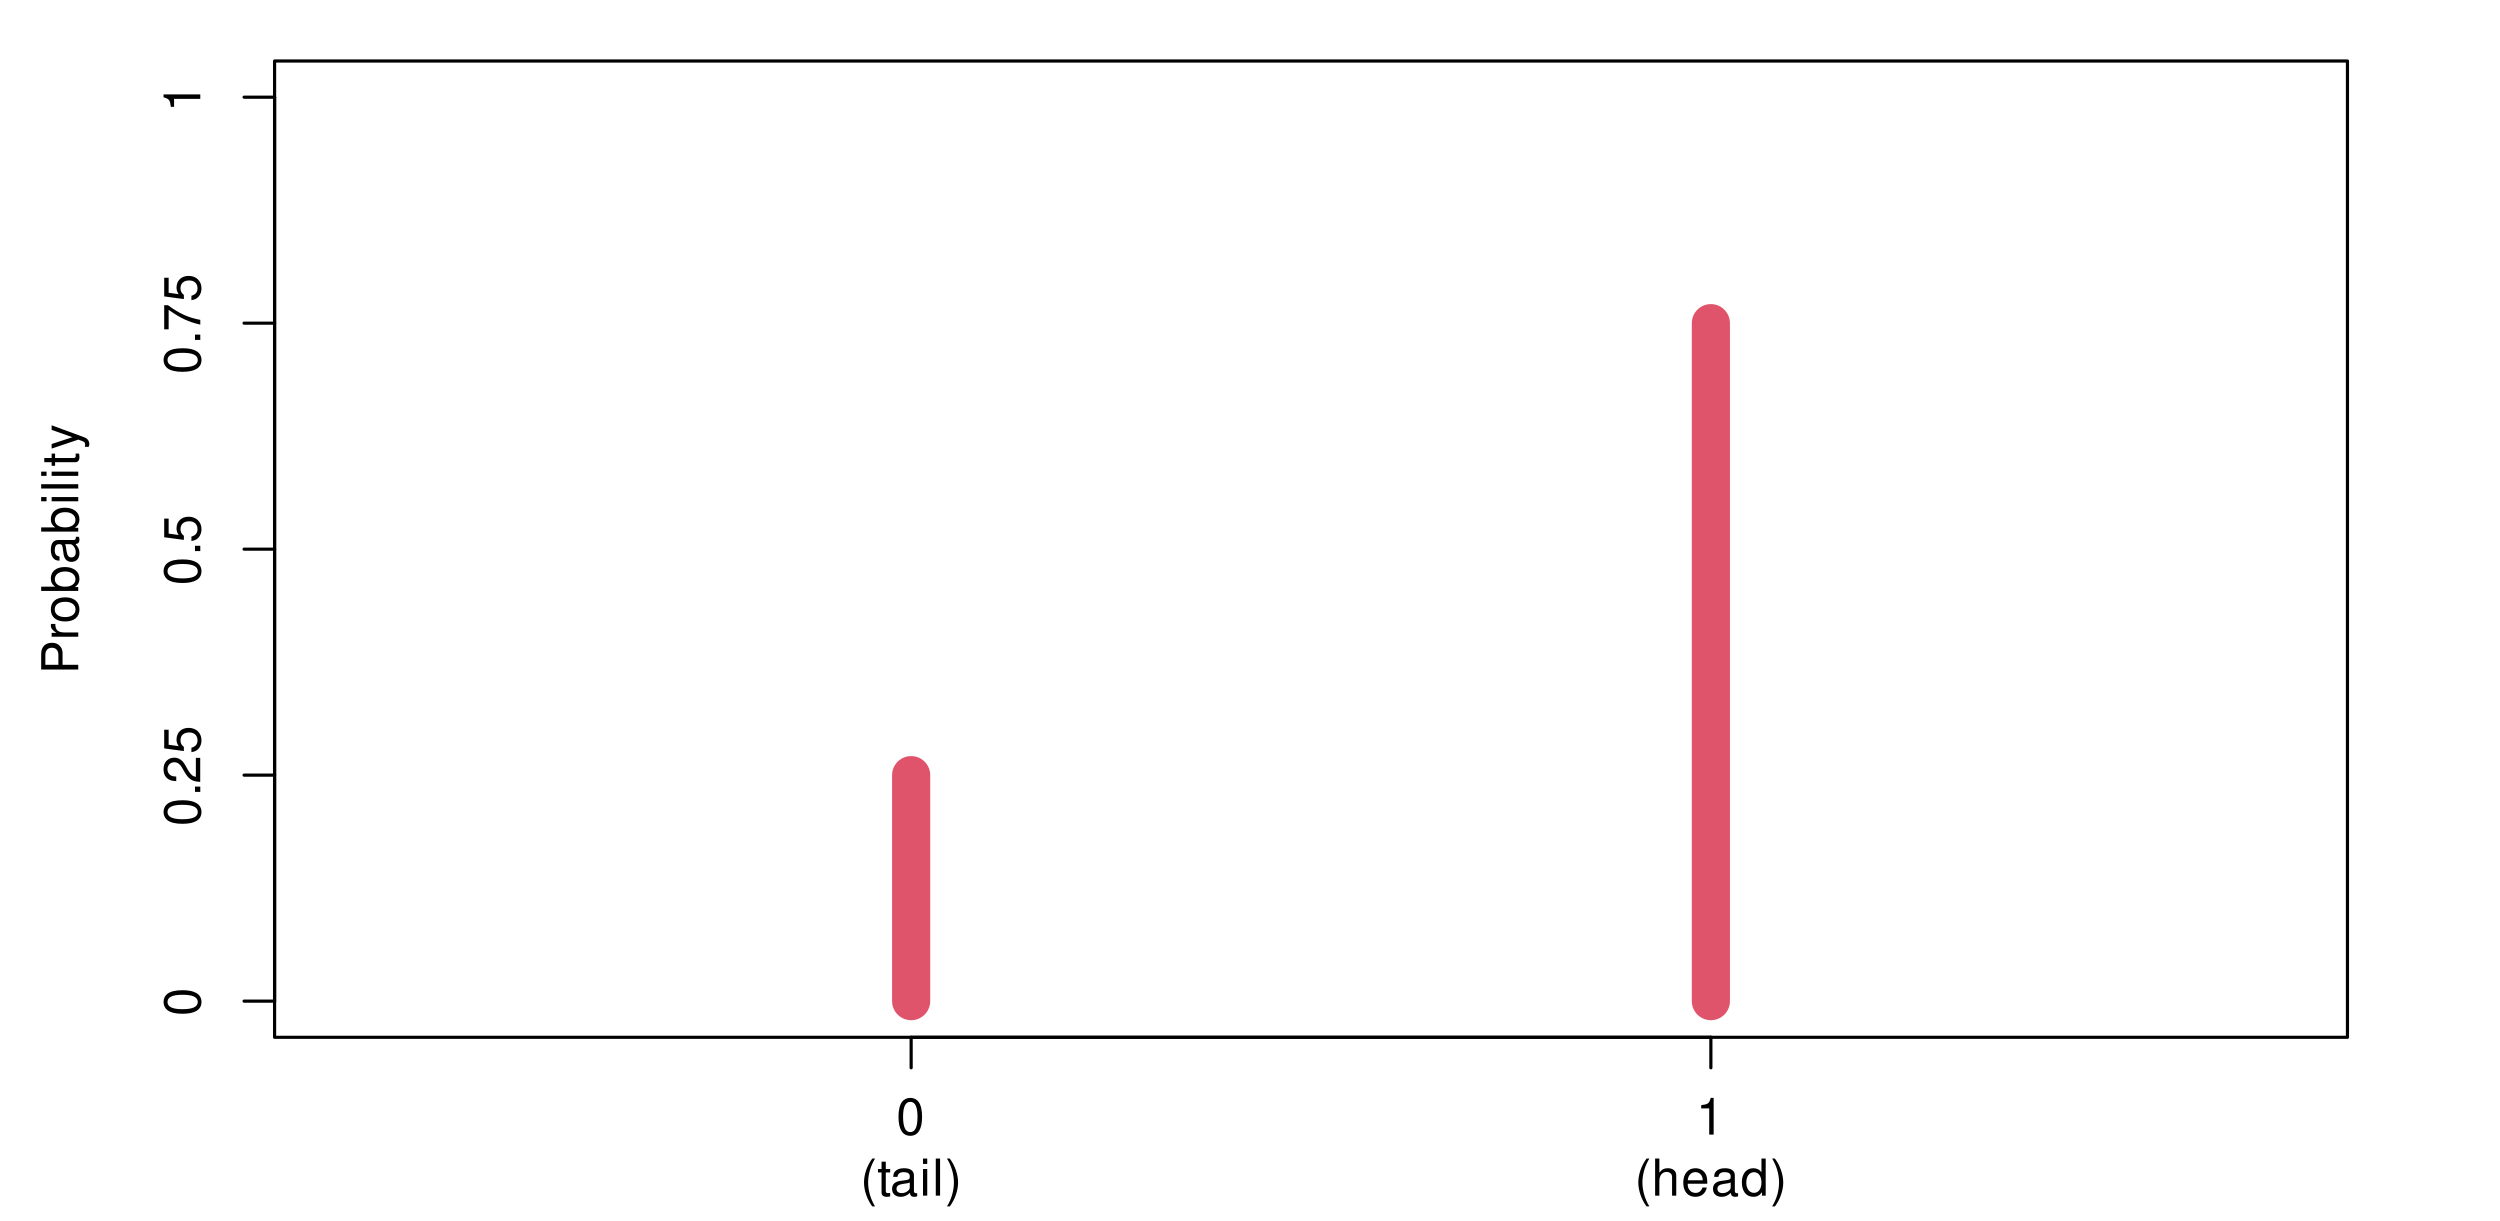
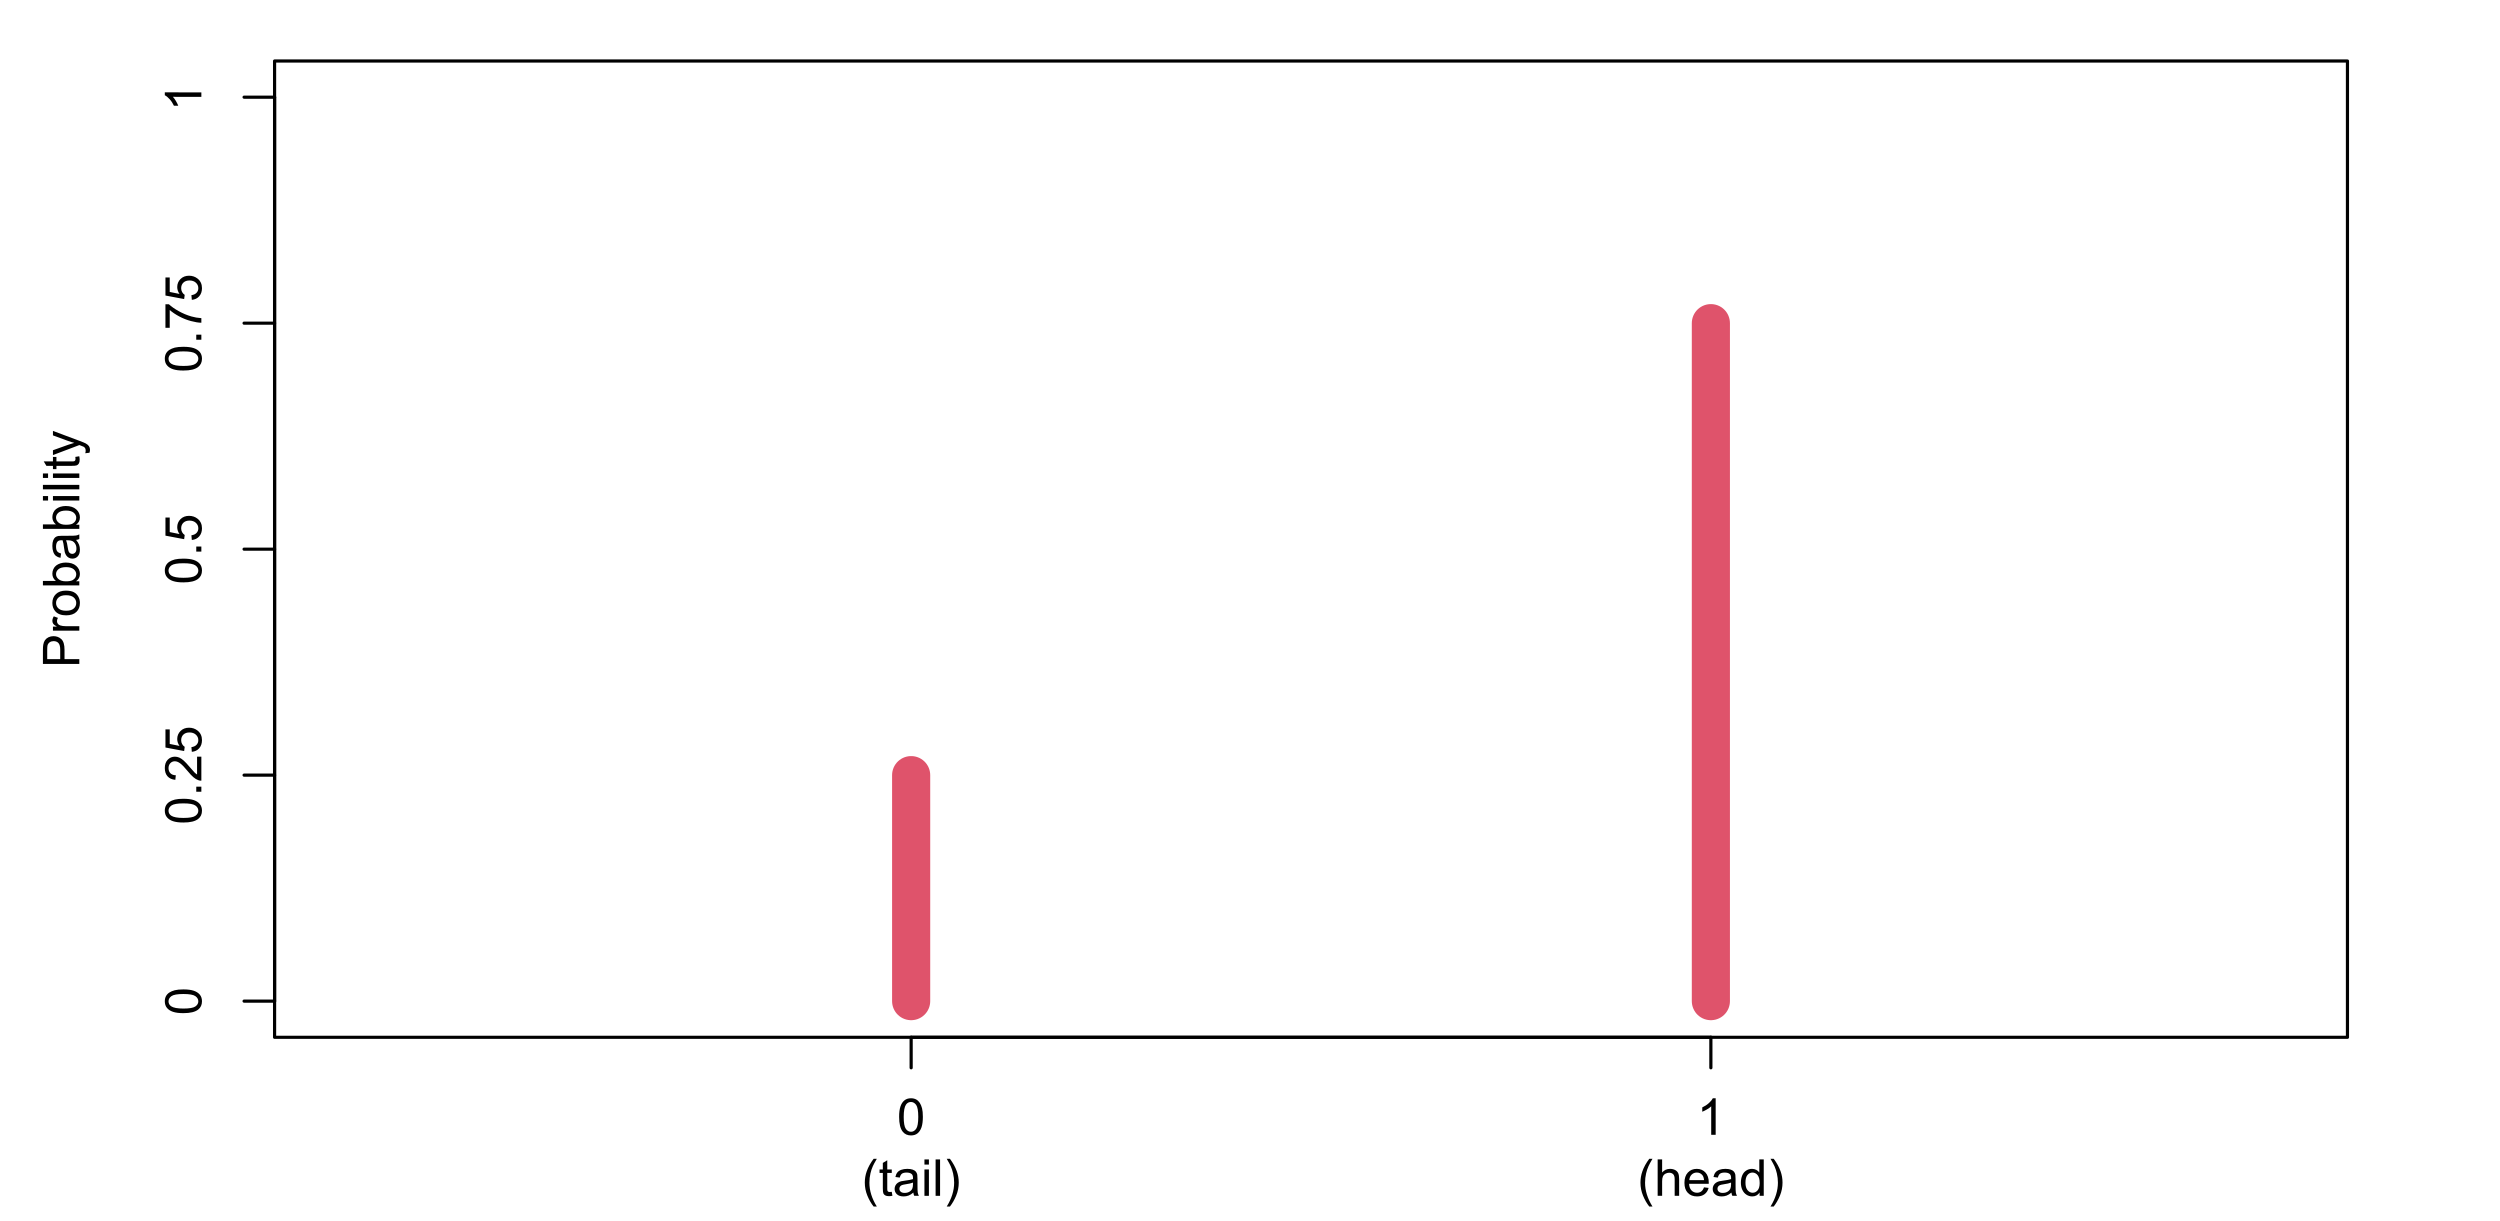
<svg xmlns="http://www.w3.org/2000/svg" xmlns:xlink="http://www.w3.org/1999/xlink" width="590pt" height="288pt" viewBox="0 0 590 288" version="1.1">
  <defs>
    <g>
      <symbol overflow="visible" id="glyph0-0">
-         <path style="stroke:none;" d="" />
+         <path style="stroke:none;" d="M 0 -1.5 L -7.5 -1.5 L -7.5 -7.5 L 0 -7.5 Z M -0.188 -1.688 L -0.188 -7.312 L -7.312 -7.312 L -7.312 -1.688 Z M -0.188 -1.688 " />
      </symbol>
      <symbol overflow="visible" id="glyph0-1">
-         <path style="stroke:none;" d="M -3.703 -2.203 L -3.703 -4.953 C -3.703 -5.641 -3.906 -6.188 -4.328 -6.641 C -4.812 -7.172 -5.375 -7.406 -6.188 -7.406 C -7.828 -7.406 -8.75 -6.438 -8.75 -4.703 L -8.75 -1.094 L 0 -1.094 L 0 -2.203 Z M -4.688 -2.203 L -7.766 -2.203 L -7.766 -4.531 C -7.766 -5.609 -7.188 -6.234 -6.234 -6.234 C -5.266 -6.234 -4.688 -5.609 -4.688 -4.531 Z M -4.688 -2.203 " />
+         <path style="stroke:none;" d="M 0 -0.926 L -8.59 -0.926 L -8.59 -4.168 C -8.59 -4.734 -8.562 -5.172 -8.508 -5.473 C -8.438 -5.895 -8.301 -6.246 -8.105 -6.531 C -7.906 -6.816 -7.633 -7.047 -7.277 -7.223 C -6.918 -7.395 -6.527 -7.48 -6.105 -7.484 C -5.371 -7.48 -4.75 -7.25 -4.25 -6.785 C -3.742 -6.316 -3.492 -5.477 -3.492 -4.266 L -3.492 -2.062 L 0 -2.062 Z M -4.508 -2.062 L -4.508 -4.281 C -4.504 -5.012 -4.641 -5.535 -4.918 -5.848 C -5.188 -6.156 -5.574 -6.309 -6.07 -6.312 C -6.43 -6.309 -6.734 -6.219 -6.992 -6.039 C -7.242 -5.855 -7.414 -5.617 -7.5 -5.32 C -7.551 -5.129 -7.574 -4.773 -7.578 -4.262 L -7.578 -2.062 Z M -4.508 -2.062 " />
      </symbol>
      <symbol overflow="visible" id="glyph0-2">
-         <path style="stroke:none;" d="M -6.281 -0.828 L 0 -0.828 L 0 -1.844 L -3.266 -1.844 C -4.781 -1.844 -5.453 -2.469 -5.406 -3.859 L -6.438 -3.859 C -6.453 -3.688 -6.469 -3.594 -6.469 -3.469 C -6.469 -2.812 -6.078 -2.328 -5.141 -1.75 L -6.281 -1.75 Z M -6.281 -0.828 " />
+         <path style="stroke:none;" d="M 0 -0.781 L -6.223 -0.781 L -6.223 -1.73 L -5.281 -1.73 C -5.719 -1.969 -6.012 -2.191 -6.152 -2.398 C -6.293 -2.602 -6.363 -2.828 -6.363 -3.078 C -6.363 -3.43 -6.25 -3.793 -6.023 -4.16 L -5.047 -3.797 C -5.195 -3.539 -5.273 -3.281 -5.273 -3.023 C -5.273 -2.793 -5.203 -2.586 -5.066 -2.402 C -4.926 -2.219 -4.734 -2.086 -4.488 -2.012 C -4.113 -1.891 -3.703 -1.832 -3.258 -1.836 L 0 -1.836 Z M 0 -0.781 " />
      </symbol>
      <symbol overflow="visible" id="glyph0-3">
-         <path style="stroke:none;" d="M -6.469 -3.266 C -6.469 -1.484 -5.203 -0.438 -3.094 -0.438 C -0.969 -0.438 0.281 -1.484 0.281 -3.281 C 0.281 -5.047 -0.984 -6.125 -3.047 -6.125 C -5.234 -6.125 -6.469 -5.094 -6.469 -3.266 Z M -5.547 -3.281 C -5.547 -4.406 -4.625 -5.078 -3.062 -5.078 C -1.578 -5.078 -0.641 -4.375 -0.641 -3.281 C -0.641 -2.156 -1.578 -1.469 -3.094 -1.469 C -4.625 -1.469 -5.547 -2.156 -5.547 -3.281 Z M -5.547 -3.281 " />
+         <path style="stroke:none;" d="M -3.109 -0.398 C -4.262 -0.398 -5.117 -0.719 -5.672 -1.359 C -6.133 -1.895 -6.363 -2.547 -6.363 -3.316 C -6.363 -4.172 -6.082 -4.871 -5.52 -5.414 C -4.957 -5.953 -4.184 -6.223 -3.199 -6.227 C -2.395 -6.223 -1.762 -6.102 -1.309 -5.867 C -0.848 -5.625 -0.492 -5.277 -0.238 -4.82 C 0.016 -4.359 0.141 -3.859 0.141 -3.316 C 0.141 -2.441 -0.137 -1.734 -0.695 -1.203 C -1.254 -0.664 -2.059 -0.398 -3.109 -0.398 Z M -3.109 -1.484 C -2.309 -1.48 -1.711 -1.656 -1.32 -2.004 C -0.922 -2.348 -0.727 -2.785 -0.727 -3.316 C -0.727 -3.84 -0.926 -4.273 -1.324 -4.621 C -1.723 -4.969 -2.328 -5.145 -3.145 -5.145 C -3.914 -5.145 -4.496 -4.969 -4.895 -4.617 C -5.289 -4.266 -5.488 -3.832 -5.492 -3.316 C -5.488 -2.789 -5.293 -2.352 -4.898 -2.004 C -4.5 -1.656 -3.902 -1.48 -3.109 -1.484 Z M -3.109 -1.484 " />
      </symbol>
      <symbol overflow="visible" id="glyph0-4">
-         <path style="stroke:none;" d="M -8.75 -0.641 L 0 -0.641 L 0 -1.547 L -0.797 -1.547 C -0.078 -2.031 0.281 -2.656 0.281 -3.547 C 0.281 -5.203 -1.078 -6.281 -3.172 -6.281 C -5.203 -6.281 -6.469 -5.25 -6.469 -3.594 C -6.469 -2.719 -6.141 -2.109 -5.438 -1.641 L -8.75 -1.641 Z M -5.531 -3.391 C -5.531 -4.516 -4.562 -5.234 -3.062 -5.234 C -1.625 -5.234 -0.656 -4.484 -0.656 -3.391 C -0.656 -2.328 -1.625 -1.641 -3.094 -1.641 C -4.578 -1.641 -5.531 -2.328 -5.531 -3.391 Z M -5.531 -3.391 " />
+         <path style="stroke:none;" d="M 0 -1.766 L 0 -0.785 L -8.59 -0.785 L -8.59 -1.84 L -5.523 -1.84 C -6.082 -2.285 -6.363 -2.852 -6.363 -3.547 C -6.363 -3.922 -6.285 -4.285 -6.129 -4.629 C -5.973 -4.973 -5.754 -5.254 -5.48 -5.473 C -5.199 -5.691 -4.863 -5.863 -4.469 -5.992 C -4.074 -6.113 -3.652 -6.176 -3.203 -6.18 C -2.137 -6.176 -1.312 -5.914 -0.73 -5.391 C -0.148 -4.863 0.141 -4.23 0.141 -3.492 C 0.141 -2.758 -0.164 -2.18 -0.777 -1.766 Z M -3.156 -1.754 C -2.41 -1.75 -1.871 -1.852 -1.539 -2.055 C -0.996 -2.387 -0.727 -2.836 -0.727 -3.406 C -0.727 -3.859 -0.926 -4.258 -1.324 -4.598 C -1.723 -4.93 -2.32 -5.098 -3.117 -5.102 C -3.93 -5.098 -4.527 -4.938 -4.914 -4.617 C -5.301 -4.297 -5.496 -3.906 -5.496 -3.453 C -5.496 -2.988 -5.293 -2.59 -4.895 -2.258 C -4.492 -1.918 -3.914 -1.75 -3.156 -1.754 Z M -3.156 -1.754 " />
      </symbol>
      <symbol overflow="visible" id="glyph0-5">
-         <path style="stroke:none;" d="M -0.594 -6.422 C -0.562 -6.312 -0.562 -6.266 -0.562 -6.203 C -0.562 -5.859 -0.75 -5.656 -1.062 -5.656 L -4.75 -5.656 C -5.875 -5.656 -6.469 -4.844 -6.469 -3.297 C -6.469 -2.375 -6.203 -1.641 -5.734 -1.219 C -5.406 -0.922 -5.047 -0.797 -4.422 -0.781 L -4.422 -1.781 C -5.203 -1.875 -5.547 -2.328 -5.547 -3.266 C -5.547 -4.172 -5.203 -4.672 -4.609 -4.672 L -4.344 -4.672 C -3.906 -4.656 -3.75 -4.438 -3.641 -3.625 C -3.469 -2.203 -3.422 -1.984 -3.266 -1.609 C -2.953 -0.875 -2.406 -0.5 -1.578 -0.5 C -0.438 -0.5 0.281 -1.297 0.281 -2.562 C 0.281 -3.359 0 -4 -0.641 -4.703 C 0 -4.781 0.281 -5.094 0.281 -5.734 C 0.281 -5.953 0.25 -6.078 0.172 -6.422 Z M -1.984 -4.672 C -1.641 -4.672 -1.438 -4.578 -1.156 -4.266 C -0.797 -3.859 -0.594 -3.375 -0.594 -2.781 C -0.594 -2 -0.969 -1.547 -1.609 -1.547 C -2.266 -1.547 -2.609 -1.984 -2.766 -3.062 C -2.906 -4.125 -2.953 -4.328 -3.109 -4.672 Z M -1.984 -4.672 " />
+         <path style="stroke:none;" d="M -0.766 -4.852 C -0.434 -4.461 -0.199 -4.082 -0.062 -3.723 C 0.074 -3.355 0.141 -2.969 0.141 -2.562 C 0.141 -1.875 -0.023 -1.352 -0.359 -0.984 C -0.688 -0.617 -1.117 -0.434 -1.641 -0.434 C -1.945 -0.434 -2.223 -0.5 -2.473 -0.641 C -2.723 -0.777 -2.926 -0.961 -3.082 -1.188 C -3.234 -1.41 -3.348 -1.664 -3.43 -1.945 C -3.477 -2.152 -3.531 -2.465 -3.586 -2.883 C -3.688 -3.734 -3.809 -4.359 -3.949 -4.766 C -4.09 -4.766 -4.18 -4.77 -4.227 -4.77 C -4.648 -4.77 -4.953 -4.668 -5.133 -4.469 C -5.371 -4.199 -5.488 -3.801 -5.492 -3.27 C -5.488 -2.773 -5.402 -2.406 -5.23 -2.172 C -5.055 -1.934 -4.746 -1.758 -4.305 -1.648 L -4.445 -0.617 C -4.887 -0.707 -5.242 -0.863 -5.516 -1.078 C -5.781 -1.293 -5.992 -1.602 -6.141 -2.012 C -6.289 -2.414 -6.363 -2.887 -6.363 -3.422 C -6.363 -3.953 -6.301 -4.383 -6.176 -4.715 C -6.051 -5.047 -5.891 -5.293 -5.703 -5.449 C -5.512 -5.605 -5.273 -5.715 -4.984 -5.777 C -4.805 -5.809 -4.48 -5.824 -4.016 -5.828 L -2.605 -5.828 C -1.625 -5.824 -1.004 -5.848 -0.746 -5.895 C -0.48 -5.941 -0.234 -6.031 0 -6.164 L 0 -5.062 C -0.219 -4.953 -0.473 -4.883 -0.766 -4.852 Z M -3.121 -4.766 C -2.961 -4.375 -2.828 -3.801 -2.727 -3.039 C -2.66 -2.605 -2.59 -2.301 -2.516 -2.121 C -2.434 -1.941 -2.32 -1.801 -2.172 -1.703 C -2.02 -1.605 -1.852 -1.559 -1.672 -1.559 C -1.387 -1.559 -1.152 -1.664 -0.965 -1.875 C -0.773 -2.086 -0.68 -2.398 -0.684 -2.812 C -0.68 -3.219 -0.77 -3.578 -0.949 -3.895 C -1.129 -4.211 -1.371 -4.445 -1.68 -4.594 C -1.918 -4.707 -2.27 -4.762 -2.734 -4.766 Z M -3.121 -4.766 " />
      </symbol>
      <symbol overflow="visible" id="glyph0-6">
-         <path style="stroke:none;" d="M -6.281 -1.797 L -6.281 -0.797 L 0 -0.797 L 0 -1.797 Z M -8.75 -1.797 L -8.75 -0.797 L -7.484 -0.797 L -7.484 -1.797 Z M -8.75 -1.797 " />
+         <path style="stroke:none;" d="M -7.375 -0.797 L -8.59 -0.797 L -8.59 -1.852 L -7.375 -1.852 Z M 0 -0.797 L -6.223 -0.797 L -6.223 -1.852 L 0 -1.852 Z M 0 -0.797 " />
      </symbol>
      <symbol overflow="visible" id="glyph0-7">
-         <path style="stroke:none;" d="M -8.75 -1.828 L -8.75 -0.812 L 0 -0.812 L 0 -1.828 Z M -8.75 -1.828 " />
+         <path style="stroke:none;" d="M 0 -0.766 L -8.59 -0.77 L -8.59 -1.824 L 0 -1.82 Z M 0 -0.766 " />
      </symbol>
      <symbol overflow="visible" id="glyph0-8">
-         <path style="stroke:none;" d="M -6.281 -3.047 L -6.281 -2.016 L -8.016 -2.016 L -8.016 -1.016 L -6.281 -1.016 L -6.281 -0.172 L -5.469 -0.172 L -5.469 -1.016 L -0.719 -1.016 C -0.078 -1.016 0.281 -1.453 0.281 -2.234 C 0.281 -2.5 0.25 -2.719 0.188 -3.047 L -0.641 -3.047 C -0.609 -2.906 -0.594 -2.766 -0.594 -2.562 C -0.594 -2.141 -0.719 -2.016 -1.156 -2.016 L -5.469 -2.016 L -5.469 -3.047 Z M -6.281 -3.047 " />
+         <path style="stroke:none;" d="M -0.941 -3.094 L -0.012 -3.246 C 0.051 -2.949 0.082 -2.684 0.082 -2.449 C 0.082 -2.066 0.023 -1.77 -0.098 -1.559 C -0.219 -1.348 -0.379 -1.199 -0.574 -1.113 C -0.77 -1.027 -1.184 -0.984 -1.82 -0.984 L -5.402 -0.984 L -5.402 -0.211 L -6.223 -0.211 L -6.223 -0.984 L -7.766 -0.984 L -8.398 -2.035 L -6.223 -2.035 L -6.223 -3.094 L -5.402 -3.094 L -5.402 -2.035 L -1.762 -2.031 C -1.461 -2.027 -1.27 -2.047 -1.184 -2.086 C -1.098 -2.125 -1.027 -2.184 -0.977 -2.27 C -0.926 -2.352 -0.902 -2.473 -0.902 -2.633 C -0.902 -2.742 -0.914 -2.898 -0.941 -3.094 Z M -0.941 -3.094 " />
      </symbol>
      <symbol overflow="visible" id="glyph0-9">
-         <path style="stroke:none;" d="M -6.281 -4.656 L -1.391 -2.922 L -6.281 -1.312 L -6.281 -0.234 L 0.031 -2.359 L 1.016 -1.984 C 1.469 -1.812 1.625 -1.594 1.625 -1.172 C 1.625 -1.016 1.609 -0.859 1.562 -0.641 L 2.453 -0.641 C 2.562 -0.859 2.609 -1.062 2.609 -1.312 C 2.609 -1.641 2.516 -1.984 2.312 -2.25 C 2.094 -2.562 1.828 -2.75 1.312 -2.938 L -6.281 -5.734 Z M -6.281 -4.656 " />
+         <path style="stroke:none;" d="M 2.398 -0.742 L 1.406 -0.625 C 1.469 -0.855 1.5 -1.059 1.5 -1.23 C 1.5 -1.465 1.461 -1.652 1.383 -1.793 C 1.305 -1.934 1.195 -2.047 1.055 -2.141 C 0.949 -2.203 0.688 -2.312 0.27 -2.461 C 0.211 -2.48 0.125 -2.512 0.012 -2.555 L -6.223 -0.195 L -6.223 -1.332 L -2.617 -2.625 C -2.16 -2.789 -1.68 -2.938 -1.176 -3.078 C -1.656 -3.195 -2.129 -3.34 -2.594 -3.508 L -6.223 -4.84 L -6.223 -5.895 L 0.105 -3.527 C 0.789 -3.273 1.258 -3.074 1.52 -2.938 C 1.863 -2.746 2.117 -2.531 2.281 -2.289 C 2.438 -2.043 2.52 -1.754 2.523 -1.422 C 2.52 -1.215 2.477 -0.988 2.398 -0.742 Z M 2.398 -0.742 " />
      </symbol>
      <symbol overflow="visible" id="glyph0-10">
-         <path style="stroke:none;" d="M -8.672 -3.297 C -8.672 -2.516 -8.312 -1.781 -7.734 -1.344 C -6.953 -0.797 -5.812 -0.516 -4.203 -0.516 C -1.266 -0.516 0.281 -1.469 0.281 -3.297 C 0.281 -5.094 -1.266 -6.078 -4.125 -6.078 C -5.812 -6.078 -6.938 -5.812 -7.734 -5.25 C -8.328 -4.812 -8.672 -4.109 -8.672 -3.297 Z M -7.734 -3.297 C -7.734 -4.438 -6.578 -5 -4.219 -5 C -1.75 -5 -0.594 -4.453 -0.594 -3.281 C -0.594 -2.156 -1.797 -1.594 -4.188 -1.594 C -6.578 -1.594 -7.734 -2.156 -7.734 -3.297 Z M -7.734 -3.297 " />
+         <path style="stroke:none;" d="M -4.234 -0.5 C -5.246 -0.496 -6.062 -0.602 -6.688 -0.812 C -7.305 -1.02 -7.785 -1.328 -8.121 -1.742 C -8.457 -2.152 -8.625 -2.672 -8.625 -3.301 C -8.625 -3.758 -8.531 -4.164 -8.348 -4.512 C -8.16 -4.859 -7.891 -5.145 -7.543 -5.371 C -7.191 -5.594 -6.766 -5.773 -6.266 -5.906 C -5.762 -6.035 -5.086 -6.098 -4.234 -6.102 C -3.223 -6.098 -2.41 -5.996 -1.793 -5.789 C -1.176 -5.578 -0.695 -5.266 -0.359 -4.859 C -0.02 -4.445 0.145 -3.926 0.148 -3.297 C 0.145 -2.465 -0.148 -1.816 -0.742 -1.348 C -1.457 -0.781 -2.621 -0.496 -4.234 -0.5 Z M -4.234 -1.582 C -2.824 -1.582 -1.887 -1.746 -1.418 -2.074 C -0.949 -2.402 -0.715 -2.809 -0.719 -3.297 C -0.715 -3.777 -0.949 -4.184 -1.422 -4.52 C -1.887 -4.848 -2.824 -5.016 -4.234 -5.016 C -5.648 -5.016 -6.59 -4.848 -7.055 -4.52 C -7.516 -4.188 -7.746 -3.777 -7.75 -3.289 C -7.746 -2.801 -7.543 -2.414 -7.137 -2.129 C -6.613 -1.762 -5.645 -1.582 -4.234 -1.582 Z M -4.234 -1.582 " />
      </symbol>
      <symbol overflow="visible" id="glyph0-11">
-         <path style="stroke:none;" d="M -1.25 -2.297 L -1.25 -1.047 L 0 -1.047 L 0 -2.297 Z M -1.25 -2.297 " />
+         <path style="stroke:none;" d="M 0 -1.09 L -1.203 -1.09 L -1.199 -2.289 L 0 -2.289 Z M 0 -1.09 " />
      </symbol>
      <symbol overflow="visible" id="glyph0-12">
-         <path style="stroke:none;" d="M -1.047 -6.078 L -1.047 -1.594 C -1.766 -1.703 -2.219 -2.094 -2.859 -3.125 L -3.531 -4.328 C -4.188 -5.516 -5.078 -6.125 -6.141 -6.125 C -6.859 -6.125 -7.531 -5.844 -8 -5.344 C -8.453 -4.844 -8.672 -4.219 -8.672 -3.406 C -8.672 -2.328 -8.297 -1.531 -7.547 -1.062 C -7.094 -0.75 -6.547 -0.625 -5.672 -0.594 L -5.672 -1.656 C -6.266 -1.688 -6.609 -1.766 -6.906 -1.906 C -7.422 -2.188 -7.75 -2.734 -7.75 -3.375 C -7.75 -4.328 -7.062 -5.047 -6.125 -5.047 C -5.422 -5.047 -4.828 -4.656 -4.391 -3.906 L -3.75 -2.797 C -2.719 -1.016 -1.906 -0.5 -0.016 -0.406 L -0.016 -6.078 Z M -1.047 -6.078 " />
+         <path style="stroke:none;" d="M -1.012 -6.039 L 0 -6.039 L 0 -0.363 C -0.254 -0.355 -0.496 -0.395 -0.734 -0.488 C -1.117 -0.629 -1.5 -0.859 -1.875 -1.18 C -2.25 -1.496 -2.684 -1.957 -3.176 -2.562 C -3.941 -3.492 -4.547 -4.125 -4.992 -4.453 C -5.438 -4.781 -5.859 -4.945 -6.266 -4.945 C -6.68 -4.945 -7.031 -4.793 -7.32 -4.496 C -7.602 -4.195 -7.746 -3.809 -7.75 -3.328 C -7.746 -2.82 -7.594 -2.414 -7.293 -2.109 C -6.984 -1.805 -6.562 -1.648 -6.031 -1.648 L -6.141 -0.562 C -6.945 -0.637 -7.559 -0.914 -7.988 -1.402 C -8.41 -1.883 -8.625 -2.535 -8.625 -3.352 C -8.625 -4.176 -8.395 -4.828 -7.938 -5.309 C -7.48 -5.789 -6.914 -6.027 -6.242 -6.031 C -5.895 -6.027 -5.559 -5.957 -5.227 -5.82 C -4.891 -5.676 -4.539 -5.441 -4.176 -5.117 C -3.805 -4.789 -3.301 -4.25 -2.664 -3.492 C -2.129 -2.859 -1.77 -2.453 -1.582 -2.273 C -1.395 -2.094 -1.203 -1.945 -1.012 -1.828 Z M -1.012 -6.039 " />
      </symbol>
      <symbol overflow="visible" id="glyph0-13">
-         <path style="stroke:none;" d="M -8.516 -5.719 L -8.516 -1.312 L -3.875 -0.688 L -3.875 -1.656 C -4.469 -2.141 -4.672 -2.562 -4.672 -3.234 C -4.672 -4.375 -3.891 -5.078 -2.625 -5.078 C -1.406 -5.078 -0.656 -4.375 -0.656 -3.219 C -0.656 -2.297 -1.125 -1.734 -2.094 -1.469 L -2.094 -0.422 C -1.391 -0.562 -1.062 -0.688 -0.75 -0.938 C -0.094 -1.422 0.281 -2.281 0.281 -3.234 C 0.281 -4.953 -0.969 -6.156 -2.766 -6.156 C -4.453 -6.156 -5.609 -5.047 -5.609 -3.406 C -5.609 -2.812 -5.453 -2.328 -5.094 -1.844 L -7.469 -2.172 L -7.469 -5.719 Z M -8.516 -5.719 " />
+         <path style="stroke:none;" d="M -2.25 -0.5 L -2.344 -1.605 C -1.805 -1.684 -1.398 -1.871 -1.125 -2.176 C -0.852 -2.473 -0.715 -2.836 -0.719 -3.258 C -0.715 -3.766 -0.906 -4.195 -1.293 -4.547 C -1.672 -4.898 -2.18 -5.074 -2.816 -5.074 C -3.414 -5.074 -3.891 -4.902 -4.242 -4.566 C -4.59 -4.227 -4.762 -3.785 -4.766 -3.242 C -4.762 -2.898 -4.684 -2.594 -4.531 -2.32 C -4.375 -2.047 -4.176 -1.832 -3.93 -1.676 L -4.062 -0.688 L -8.473 -1.52 L -8.473 -5.789 L -7.465 -5.789 L -7.465 -2.363 L -5.156 -1.898 C -5.516 -2.414 -5.695 -2.953 -5.695 -3.523 C -5.695 -4.27 -5.434 -4.902 -4.914 -5.422 C -4.395 -5.934 -3.727 -6.191 -2.91 -6.195 C -2.133 -6.191 -1.461 -5.965 -0.895 -5.516 C -0.199 -4.961 0.145 -4.211 0.148 -3.258 C 0.145 -2.477 -0.07 -1.836 -0.508 -1.344 C -0.941 -0.848 -1.523 -0.566 -2.25 -0.5 Z M -2.25 -0.5 " />
      </symbol>
      <symbol overflow="visible" id="glyph0-14">
-         <path style="stroke:none;" d="M -8.516 -6.234 L -8.516 -0.547 L -7.469 -0.547 L -7.469 -5.141 C -4.578 -3.125 -2.797 -2.297 0 -1.656 L 0 -2.781 C -2.719 -3.25 -5.062 -4.312 -7.625 -6.234 Z M -8.516 -6.234 " />
+         <path style="stroke:none;" d="M -7.465 -0.57 L -8.477 -0.57 L -8.477 -6.129 L -7.656 -6.129 C -7.074 -5.582 -6.301 -5.039 -5.336 -4.504 C -4.371 -3.965 -3.379 -3.551 -2.359 -3.258 C -1.637 -3.047 -0.852 -2.91 0 -2.852 L 0 -1.77 C -0.676 -1.781 -1.492 -1.914 -2.449 -2.168 C -3.402 -2.422 -4.324 -2.785 -5.215 -3.262 C -6.105 -3.734 -6.855 -4.238 -7.465 -4.777 Z M -7.465 -0.57 " />
      </symbol>
      <symbol overflow="visible" id="glyph0-15">
-         <path style="stroke:none;" d="M -6.188 -3.109 L 0 -3.109 L 0 -4.156 L -8.672 -4.156 L -8.672 -3.469 C -7.344 -3.094 -7.156 -2.859 -6.953 -1.219 L -6.188 -1.219 Z M -6.188 -3.109 " />
+         <path style="stroke:none;" d="M 0 -4.469 L 0 -3.414 L -6.719 -3.418 C -6.477 -3.16 -6.234 -2.828 -5.996 -2.418 C -5.75 -2.004 -5.57 -1.633 -5.449 -1.309 L -6.469 -1.309 C -6.742 -1.895 -7.078 -2.41 -7.477 -2.852 C -7.871 -3.293 -8.254 -3.605 -8.625 -3.793 L -8.625 -4.473 Z M 0 -4.469 " />
      </symbol>
      <symbol overflow="visible" id="glyph1-0">
-         <path style="stroke:none;" d="" />
+         <path style="stroke:none;" d="M 1.5 0 L 1.5 -7.5 L 7.5 -7.5 L 7.5 0 Z M 1.688 -0.188 L 7.312 -0.188 L 7.312 -7.312 L 1.688 -7.312 Z M 1.688 -0.188 " />
      </symbol>
      <symbol overflow="visible" id="glyph1-1">
-         <path style="stroke:none;" d="M 3.297 -8.672 C 2.516 -8.672 1.781 -8.312 1.344 -7.734 C 0.797 -6.953 0.516 -5.812 0.516 -4.203 C 0.516 -1.266 1.469 0.281 3.297 0.281 C 5.094 0.281 6.078 -1.266 6.078 -4.125 C 6.078 -5.812 5.812 -6.938 5.25 -7.734 C 4.812 -8.328 4.109 -8.672 3.297 -8.672 Z M 3.297 -7.734 C 4.438 -7.734 5 -6.578 5 -4.219 C 5 -1.75 4.453 -0.594 3.281 -0.594 C 2.156 -0.594 1.594 -1.797 1.594 -4.188 C 1.594 -6.578 2.156 -7.734 3.297 -7.734 Z M 3.297 -7.734 " />
+         <path style="stroke:none;" d="M 0.5 -4.234 C 0.496 -5.246 0.602 -6.062 0.812 -6.688 C 1.02 -7.305 1.328 -7.785 1.742 -8.121 C 2.148 -8.457 2.668 -8.625 3.297 -8.625 C 3.758 -8.625 4.164 -8.531 4.512 -8.348 C 4.855 -8.16 5.141 -7.891 5.371 -7.543 C 5.594 -7.191 5.773 -6.766 5.906 -6.266 C 6.035 -5.762 6.098 -5.086 6.102 -4.234 C 6.098 -3.227 5.996 -2.414 5.789 -1.797 C 5.578 -1.176 5.266 -0.695 4.859 -0.359 C 4.445 -0.02 3.926 0.145 3.297 0.148 C 2.465 0.145 1.816 -0.148 1.348 -0.742 C 0.781 -1.457 0.496 -2.621 0.5 -4.234 Z M 1.582 -4.234 C 1.582 -2.824 1.746 -1.887 2.074 -1.418 C 2.402 -0.949 2.809 -0.715 3.297 -0.719 C 3.777 -0.715 4.184 -0.949 4.52 -1.422 C 4.848 -1.887 5.016 -2.824 5.016 -4.234 C 5.016 -5.648 4.848 -6.59 4.52 -7.055 C 4.184 -7.516 3.773 -7.746 3.289 -7.75 C 2.801 -7.746 2.414 -7.543 2.125 -7.137 C 1.762 -6.613 1.582 -5.645 1.582 -4.234 Z M 1.582 -4.234 " />
      </symbol>
      <symbol overflow="visible" id="glyph1-2">
-         <path style="stroke:none;" d="M 2.828 -8.75 C 1.625 -7.172 0.875 -4.984 0.875 -3.109 C 0.875 -1.219 1.625 0.969 2.828 2.547 L 3.484 2.547 C 2.438 0.828 1.844 -1.188 1.844 -3.109 C 1.844 -5.016 2.438 -7.047 3.484 -8.75 Z M 2.828 -8.75 " />
+         <path style="stroke:none;" d="M 2.805 2.523 C 2.223 1.785 1.73 0.93 1.328 -0.055 C 0.926 -1.035 0.727 -2.055 0.727 -3.109 C 0.727 -4.039 0.875 -4.93 1.18 -5.781 C 1.523 -6.77 2.066 -7.754 2.805 -8.734 L 3.562 -8.734 C 3.086 -7.918 2.773 -7.34 2.625 -6.996 C 2.383 -6.457 2.195 -5.895 2.062 -5.309 C 1.895 -4.574 1.809 -3.84 1.812 -3.105 C 1.809 -1.227 2.395 0.648 3.562 2.523 Z M 2.805 2.523 " />
      </symbol>
      <symbol overflow="visible" id="glyph1-3">
-         <path style="stroke:none;" d="M 3.047 -6.281 L 2.016 -6.281 L 2.016 -8.016 L 1.016 -8.016 L 1.016 -6.281 L 0.172 -6.281 L 0.172 -5.469 L 1.016 -5.469 L 1.016 -0.719 C 1.016 -0.078 1.453 0.281 2.234 0.281 C 2.5 0.281 2.719 0.25 3.047 0.188 L 3.047 -0.641 C 2.906 -0.609 2.766 -0.594 2.562 -0.594 C 2.141 -0.594 2.016 -0.719 2.016 -1.156 L 2.016 -5.469 L 3.047 -5.469 Z M 3.047 -6.281 " />
+         <path style="stroke:none;" d="M 3.094 -0.945 L 3.246 -0.012 C 2.949 0.051 2.684 0.082 2.449 0.082 C 2.066 0.082 1.77 0.023 1.559 -0.098 C 1.348 -0.219 1.199 -0.379 1.113 -0.578 C 1.027 -0.773 0.984 -1.188 0.984 -1.82 L 0.984 -5.402 L 0.211 -5.402 L 0.211 -6.223 L 0.984 -6.223 L 0.984 -7.766 L 2.031 -8.398 L 2.031 -6.223 L 3.094 -6.223 L 3.094 -5.402 L 2.031 -5.402 L 2.031 -1.766 C 2.027 -1.461 2.047 -1.27 2.086 -1.184 C 2.125 -1.098 2.184 -1.027 2.27 -0.977 C 2.352 -0.926 2.473 -0.902 2.633 -0.902 C 2.742 -0.902 2.898 -0.914 3.094 -0.945 Z M 3.094 -0.945 " />
      </symbol>
      <symbol overflow="visible" id="glyph1-4">
-         <path style="stroke:none;" d="M 6.422 -0.594 C 6.312 -0.562 6.266 -0.562 6.203 -0.562 C 5.859 -0.562 5.656 -0.75 5.656 -1.062 L 5.656 -4.75 C 5.656 -5.875 4.844 -6.469 3.297 -6.469 C 2.375 -6.469 1.641 -6.203 1.219 -5.734 C 0.922 -5.406 0.797 -5.047 0.781 -4.422 L 1.781 -4.422 C 1.875 -5.203 2.328 -5.547 3.266 -5.547 C 4.172 -5.547 4.672 -5.203 4.672 -4.609 L 4.672 -4.344 C 4.656 -3.906 4.438 -3.75 3.625 -3.641 C 2.203 -3.469 1.984 -3.422 1.609 -3.266 C 0.875 -2.953 0.5 -2.406 0.5 -1.578 C 0.5 -0.438 1.297 0.281 2.562 0.281 C 3.359 0.281 4 0 4.703 -0.641 C 4.781 0 5.094 0.281 5.734 0.281 C 5.953 0.281 6.078 0.25 6.422 0.172 Z M 4.672 -1.984 C 4.672 -1.641 4.578 -1.438 4.266 -1.156 C 3.859 -0.797 3.375 -0.594 2.781 -0.594 C 2 -0.594 1.547 -0.969 1.547 -1.609 C 1.547 -2.266 1.984 -2.609 3.062 -2.766 C 4.125 -2.906 4.328 -2.953 4.672 -3.109 Z M 4.672 -1.984 " />
+         <path style="stroke:none;" d="M 4.852 -0.766 C 4.461 -0.434 4.082 -0.199 3.723 -0.062 C 3.355 0.074 2.969 0.141 2.562 0.141 C 1.875 0.141 1.352 -0.023 0.984 -0.359 C 0.617 -0.688 0.434 -1.117 0.434 -1.641 C 0.434 -1.945 0.5 -2.223 0.641 -2.473 C 0.777 -2.723 0.961 -2.926 1.188 -3.082 C 1.41 -3.234 1.664 -3.348 1.945 -3.43 C 2.152 -3.477 2.465 -3.531 2.883 -3.586 C 3.734 -3.688 4.359 -3.809 4.766 -3.949 C 4.766 -4.09 4.77 -4.18 4.77 -4.227 C 4.77 -4.648 4.668 -4.953 4.469 -5.133 C 4.199 -5.371 3.801 -5.488 3.27 -5.492 C 2.77 -5.488 2.402 -5.402 2.168 -5.23 C 1.934 -5.055 1.758 -4.746 1.648 -4.305 L 0.617 -4.445 C 0.707 -4.887 0.863 -5.242 1.078 -5.516 C 1.289 -5.781 1.598 -5.992 2.008 -6.141 C 2.41 -6.289 2.883 -6.363 3.422 -6.363 C 3.953 -6.363 4.383 -6.301 4.715 -6.176 C 5.047 -6.051 5.293 -5.891 5.449 -5.703 C 5.605 -5.512 5.715 -5.273 5.777 -4.984 C 5.809 -4.805 5.824 -4.48 5.828 -4.016 L 5.828 -2.609 C 5.824 -1.625 5.848 -1.004 5.895 -0.746 C 5.941 -0.484 6.031 -0.238 6.164 0 L 5.062 0 C 4.953 -0.219 4.883 -0.473 4.852 -0.766 Z M 4.766 -3.125 C 4.375 -2.965 3.801 -2.832 3.039 -2.727 C 2.605 -2.66 2.301 -2.59 2.121 -2.516 C 1.941 -2.434 1.801 -2.32 1.703 -2.172 C 1.605 -2.02 1.559 -1.852 1.559 -1.672 C 1.559 -1.387 1.664 -1.152 1.875 -0.969 C 2.086 -0.777 2.398 -0.684 2.812 -0.688 C 3.219 -0.684 3.578 -0.773 3.895 -0.953 C 4.211 -1.129 4.445 -1.371 4.594 -1.68 C 4.707 -1.918 4.762 -2.27 4.766 -2.734 Z M 4.766 -3.125 " />
      </symbol>
      <symbol overflow="visible" id="glyph1-5">
-         <path style="stroke:none;" d="M 1.797 -6.281 L 0.797 -6.281 L 0.797 0 L 1.797 0 Z M 1.797 -8.75 L 0.797 -8.75 L 0.797 -7.484 L 1.797 -7.484 Z M 1.797 -8.75 " />
+         <path style="stroke:none;" d="M 0.797 -7.375 L 0.797 -8.59 L 1.852 -8.59 L 1.852 -7.375 Z M 0.797 0 L 0.797 -6.223 L 1.852 -6.223 L 1.852 0 Z M 0.797 0 " />
      </symbol>
      <symbol overflow="visible" id="glyph1-6">
-         <path style="stroke:none;" d="M 1.828 -8.75 L 0.812 -8.75 L 0.812 0 L 1.828 0 Z M 1.828 -8.75 " />
+         <path style="stroke:none;" d="M 0.766 0 L 0.766 -8.59 L 1.82 -8.59 L 1.82 0 Z M 0.766 0 " />
      </symbol>
      <symbol overflow="visible" id="glyph1-7">
-         <path style="stroke:none;" d="M 1.109 2.547 C 2.312 0.969 3.078 -1.219 3.078 -3.094 C 3.078 -4.984 2.312 -7.172 1.109 -8.75 L 0.453 -8.75 C 1.516 -7.031 2.094 -5.016 2.094 -3.094 C 2.094 -1.188 1.516 0.844 0.453 2.547 Z M 1.109 2.547 " />
+         <path style="stroke:none;" d="M 1.484 2.523 L 0.727 2.523 C 1.891 0.648 2.473 -1.227 2.477 -3.105 C 2.473 -3.84 2.391 -4.566 2.227 -5.289 C 2.094 -5.875 1.906 -6.438 1.672 -6.977 C 1.516 -7.328 1.203 -7.914 0.727 -8.734 L 1.484 -8.734 C 2.215 -7.754 2.758 -6.77 3.109 -5.781 C 3.41 -4.93 3.562 -4.039 3.562 -3.109 C 3.562 -2.055 3.359 -1.035 2.957 -0.055 C 2.551 0.93 2.059 1.785 1.484 2.523 Z M 1.484 2.523 " />
      </symbol>
      <symbol overflow="visible" id="glyph1-8">
-         <path style="stroke:none;" d="M 3.109 -6.188 L 3.109 0 L 4.156 0 L 4.156 -8.672 L 3.469 -8.672 C 3.094 -7.344 2.859 -7.156 1.219 -6.953 L 1.219 -6.188 Z M 3.109 -6.188 " />
+         <path style="stroke:none;" d="M 4.469 0 L 3.414 0 L 3.414 -6.719 C 3.16 -6.477 2.828 -6.234 2.414 -5.996 C 2 -5.75 1.629 -5.57 1.305 -5.449 L 1.305 -6.469 C 1.895 -6.742 2.41 -7.078 2.852 -7.477 C 3.293 -7.871 3.605 -8.254 3.789 -8.625 L 4.469 -8.625 Z M 4.469 0 " />
      </symbol>
      <symbol overflow="visible" id="glyph1-9">
-         <path style="stroke:none;" d="M 0.844 -8.75 L 0.844 0 L 1.844 0 L 1.844 -3.469 C 1.844 -4.75 2.516 -5.594 3.547 -5.594 C 3.875 -5.594 4.188 -5.5 4.422 -5.312 C 4.719 -5.094 4.844 -4.797 4.844 -4.359 L 4.844 0 L 5.828 0 L 5.828 -4.75 C 5.828 -5.812 5.078 -6.469 3.859 -6.469 C 2.969 -6.469 2.422 -6.188 1.844 -5.422 L 1.844 -8.75 Z M 0.844 -8.75 " />
+         <path style="stroke:none;" d="M 0.789 0 L 0.789 -8.59 L 1.844 -8.59 L 1.844 -5.508 C 2.336 -6.078 2.957 -6.363 3.711 -6.363 C 4.164 -6.363 4.566 -6.27 4.91 -6.09 C 5.25 -5.906 5.492 -5.656 5.641 -5.34 C 5.785 -5.016 5.859 -4.551 5.859 -3.945 L 5.859 0 L 4.805 0 L 4.805 -3.945 C 4.805 -4.469 4.688 -4.852 4.461 -5.094 C 4.227 -5.328 3.906 -5.449 3.492 -5.453 C 3.18 -5.449 2.883 -5.367 2.609 -5.211 C 2.328 -5.047 2.133 -4.828 2.02 -4.551 C 1.898 -4.273 1.84 -3.891 1.844 -3.406 L 1.844 0 Z M 0.789 0 " />
      </symbol>
      <symbol overflow="visible" id="glyph1-10">
-         <path style="stroke:none;" d="M 6.156 -2.812 C 6.156 -3.766 6.078 -4.344 5.906 -4.812 C 5.5 -5.844 4.531 -6.469 3.359 -6.469 C 1.609 -6.469 0.484 -5.141 0.484 -3.062 C 0.484 -0.984 1.562 0.281 3.344 0.281 C 4.781 0.281 5.766 -0.547 6.031 -1.906 L 5.016 -1.906 C 4.734 -1.078 4.172 -0.641 3.375 -0.641 C 2.734 -0.641 2.203 -0.938 1.859 -1.469 C 1.625 -1.828 1.531 -2.188 1.531 -2.812 Z M 1.547 -3.625 C 1.625 -4.781 2.344 -5.547 3.344 -5.547 C 4.375 -5.547 5.078 -4.75 5.078 -3.625 Z M 1.547 -3.625 " />
+         <path style="stroke:none;" d="M 5.051 -2.004 L 6.141 -1.867 C 5.969 -1.23 5.648 -0.738 5.184 -0.387 C 4.719 -0.035 4.125 0.141 3.406 0.141 C 2.492 0.141 1.77 -0.137 1.238 -0.699 C 0.699 -1.254 0.434 -2.043 0.438 -3.059 C 0.434 -4.105 0.703 -4.918 1.246 -5.496 C 1.781 -6.074 2.48 -6.363 3.344 -6.363 C 4.176 -6.363 4.855 -6.078 5.383 -5.512 C 5.91 -4.945 6.176 -4.148 6.176 -3.125 C 6.176 -3.059 6.172 -2.965 6.172 -2.844 L 1.531 -2.844 C 1.562 -2.156 1.758 -1.633 2.109 -1.27 C 2.457 -0.906 2.891 -0.727 3.41 -0.727 C 3.797 -0.727 4.125 -0.828 4.402 -1.031 C 4.672 -1.234 4.891 -1.559 5.051 -2.004 Z M 1.586 -3.711 L 5.062 -3.711 C 5.016 -4.227 4.883 -4.621 4.664 -4.887 C 4.328 -5.293 3.891 -5.496 3.359 -5.496 C 2.871 -5.496 2.465 -5.332 2.137 -5.008 C 1.805 -4.684 1.621 -4.25 1.586 -3.711 Z M 1.586 -3.711 " />
      </symbol>
      <symbol overflow="visible" id="glyph1-11">
-         <path style="stroke:none;" d="M 5.938 -8.75 L 4.938 -8.75 L 4.938 -5.5 C 4.531 -6.125 3.859 -6.469 3.016 -6.469 C 1.375 -6.469 0.312 -5.156 0.312 -3.156 C 0.312 -1.031 1.344 0.281 3.047 0.281 C 3.906 0.281 4.516 -0.047 5.047 -0.828 L 5.047 0 L 5.938 0 Z M 3.188 -5.531 C 4.266 -5.531 4.938 -4.578 4.938 -3.078 C 4.938 -1.625 4.25 -0.656 3.188 -0.656 C 2.094 -0.656 1.359 -1.625 1.359 -3.094 C 1.359 -4.562 2.094 -5.531 3.188 -5.531 Z M 3.188 -5.531 " />
+         <path style="stroke:none;" d="M 4.828 0 L 4.828 -0.785 C 4.43 -0.168 3.848 0.141 3.086 0.141 C 2.59 0.141 2.133 0.004 1.719 -0.27 C 1.297 -0.543 0.977 -0.922 0.75 -1.414 C 0.523 -1.898 0.41 -2.465 0.41 -3.105 C 0.41 -3.727 0.512 -4.289 0.719 -4.797 C 0.926 -5.301 1.238 -5.688 1.652 -5.957 C 2.066 -6.227 2.527 -6.363 3.039 -6.363 C 3.41 -6.363 3.746 -6.281 4.043 -6.125 C 4.336 -5.965 4.574 -5.762 4.758 -5.508 L 4.758 -8.59 L 5.805 -8.59 L 5.805 0 Z M 1.492 -3.105 C 1.488 -2.309 1.656 -1.711 1.996 -1.316 C 2.328 -0.922 2.727 -0.727 3.188 -0.727 C 3.648 -0.727 4.039 -0.914 4.359 -1.293 C 4.68 -1.668 4.84 -2.242 4.844 -3.016 C 4.84 -3.867 4.676 -4.492 4.352 -4.895 C 4.02 -5.289 3.617 -5.488 3.141 -5.492 C 2.672 -5.488 2.277 -5.297 1.965 -4.918 C 1.645 -4.531 1.488 -3.93 1.492 -3.105 Z M 1.492 -3.105 " />
      </symbol>
    </g>
  </defs>
-   <g id="surface31">
+   <g id="surface29">
    <path style="fill:none;stroke-width:0.75;stroke-linecap:round;stroke-linejoin:round;stroke:rgb(0%,0%,0%);stroke-opacity:1;stroke-miterlimit:10;" d="M 64.801 244.801 L 554 244.801 L 554 14.398 L 64.801 14.398 Z M 64.801 244.801 " />
    <g style="fill:rgb(0%,0%,0%);fill-opacity:1;">
-       <use xlink:href="#glyph0-1" x="18.467" y="159.102" />
-       <use xlink:href="#glyph0-2" x="18.467" y="151.102" />
-       <use xlink:href="#glyph0-3" x="18.467" y="147.102" />
-       <use xlink:href="#glyph0-4" x="18.467" y="140.102" />
-       <use xlink:href="#glyph0-5" x="18.467" y="133.102" />
-       <use xlink:href="#glyph0-4" x="18.467" y="126.102" />
-       <use xlink:href="#glyph0-6" x="18.467" y="119.102" />
-       <use xlink:href="#glyph0-7" x="18.467" y="116.102" />
-       <use xlink:href="#glyph0-6" x="18.467" y="113.102" />
-       <use xlink:href="#glyph0-8" x="18.467" y="110.102" />
-       <use xlink:href="#glyph0-9" x="18.467" y="106.102" />
+       <use xlink:href="#glyph0-1" x="18.719" y="157.617" />
+       <use xlink:href="#glyph0-2" x="18.719" y="149.613" />
+       <use xlink:href="#glyph0-3" x="18.719" y="145.617" />
+       <use xlink:href="#glyph0-4" x="18.719" y="138.943" />
+       <use xlink:href="#glyph0-5" x="18.719" y="132.27" />
+       <use xlink:href="#glyph0-4" x="18.719" y="125.596" />
+       <use xlink:href="#glyph0-6" x="18.719" y="118.922" />
+       <use xlink:href="#glyph0-7" x="18.719" y="116.256" />
+       <use xlink:href="#glyph0-6" x="18.719" y="113.59" />
+       <use xlink:href="#glyph0-8" x="18.719" y="110.924" />
+       <use xlink:href="#glyph0-9" x="18.719" y="107.59" />
    </g>
    <path style="fill:none;stroke-width:9;stroke-linecap:round;stroke-linejoin:round;stroke:rgb(87.451%,32.549%,41.961%);stroke-opacity:1;stroke-miterlimit:10;" d="M 215.031 236.266 L 215.031 182.934 " />
    <path style="fill:none;stroke-width:9;stroke-linecap:round;stroke-linejoin:round;stroke:rgb(87.451%,32.549%,41.961%);stroke-opacity:1;stroke-miterlimit:10;" d="M 403.766 236.266 L 403.766 76.266 " />
    <path style="fill:none;stroke-width:0.75;stroke-linecap:round;stroke-linejoin:round;stroke:rgb(0%,0%,0%);stroke-opacity:1;stroke-miterlimit:10;" d="M 64.801 236.266 L 64.801 22.934 " />
    <path style="fill:none;stroke-width:0.75;stroke-linecap:round;stroke-linejoin:round;stroke:rgb(0%,0%,0%);stroke-opacity:1;stroke-miterlimit:10;" d="M 64.801 236.266 L 57.602 236.266 " />
    <path style="fill:none;stroke-width:0.75;stroke-linecap:round;stroke-linejoin:round;stroke:rgb(0%,0%,0%);stroke-opacity:1;stroke-miterlimit:10;" d="M 64.801 182.934 L 57.602 182.934 " />
    <path style="fill:none;stroke-width:0.75;stroke-linecap:round;stroke-linejoin:round;stroke:rgb(0%,0%,0%);stroke-opacity:1;stroke-miterlimit:10;" d="M 64.801 129.602 L 57.602 129.602 " />
    <path style="fill:none;stroke-width:0.75;stroke-linecap:round;stroke-linejoin:round;stroke:rgb(0%,0%,0%);stroke-opacity:1;stroke-miterlimit:10;" d="M 64.801 76.266 L 57.602 76.266 " />
    <path style="fill:none;stroke-width:0.75;stroke-linecap:round;stroke-linejoin:round;stroke:rgb(0%,0%,0%);stroke-opacity:1;stroke-miterlimit:10;" d="M 64.801 22.934 L 57.602 22.934 " />
    <g style="fill:rgb(0%,0%,0%);fill-opacity:1;">
-       <use xlink:href="#glyph0-10" x="47.268" y="239.766" />
+       <use xlink:href="#glyph0-10" x="47.52" y="239.602" />
    </g>
    <g style="fill:rgb(0%,0%,0%);fill-opacity:1;">
-       <use xlink:href="#glyph0-10" x="47.268" y="194.934" />
-       <use xlink:href="#glyph0-11" x="47.268" y="187.934" />
-       <use xlink:href="#glyph0-12" x="47.268" y="184.934" />
-       <use xlink:href="#glyph0-13" x="47.268" y="177.934" />
+       <use xlink:href="#glyph0-10" x="47.52" y="194.613" />
+       <use xlink:href="#glyph0-11" x="47.52" y="187.939" />
+       <use xlink:href="#glyph0-12" x="47.52" y="184.605" />
+       <use xlink:href="#glyph0-13" x="47.52" y="177.932" />
    </g>
    <g style="fill:rgb(0%,0%,0%);fill-opacity:1;">
-       <use xlink:href="#glyph0-10" x="47.268" y="138.102" />
-       <use xlink:href="#glyph0-11" x="47.268" y="131.102" />
-       <use xlink:href="#glyph0-13" x="47.268" y="128.102" />
+       <use xlink:href="#glyph0-10" x="47.52" y="137.941" />
+       <use xlink:href="#glyph0-11" x="47.52" y="131.268" />
+       <use xlink:href="#glyph0-13" x="47.52" y="127.934" />
    </g>
    <g style="fill:rgb(0%,0%,0%);fill-opacity:1;">
-       <use xlink:href="#glyph0-10" x="47.268" y="88.266" />
-       <use xlink:href="#glyph0-11" x="47.268" y="81.266" />
-       <use xlink:href="#glyph0-14" x="47.268" y="78.266" />
-       <use xlink:href="#glyph0-13" x="47.268" y="71.266" />
+       <use xlink:href="#glyph0-10" x="47.52" y="87.945" />
+       <use xlink:href="#glyph0-11" x="47.52" y="81.271" />
+       <use xlink:href="#glyph0-14" x="47.52" y="77.938" />
+       <use xlink:href="#glyph0-13" x="47.52" y="71.264" />
    </g>
    <g style="fill:rgb(0%,0%,0%);fill-opacity:1;">
-       <use xlink:href="#glyph0-15" x="47.268" y="26.434" />
+       <use xlink:href="#glyph0-15" x="47.52" y="26.27" />
    </g>
    <path style="fill:none;stroke-width:0.75;stroke-linecap:round;stroke-linejoin:round;stroke:rgb(0%,0%,0%);stroke-opacity:1;stroke-miterlimit:10;" d="M 215.031 244.801 L 403.766 244.801 " />
    <path style="fill:none;stroke-width:0.75;stroke-linecap:round;stroke-linejoin:round;stroke:rgb(0%,0%,0%);stroke-opacity:1;stroke-miterlimit:10;" d="M 215.031 244.801 L 215.031 252 " />
    <path style="fill:none;stroke-width:0.75;stroke-linecap:round;stroke-linejoin:round;stroke:rgb(0%,0%,0%);stroke-opacity:1;stroke-miterlimit:10;" d="M 403.766 244.801 L 403.766 252 " />
    <g style="fill:rgb(0%,0%,0%);fill-opacity:1;">
-       <use xlink:href="#glyph1-1" x="211.531" y="267.768" />
+       <use xlink:href="#glyph1-1" x="211.695" y="267.816" />
    </g>
    <g style="fill:rgb(0%,0%,0%);fill-opacity:1;">
-       <use xlink:href="#glyph1-2" x="203.031" y="282.17" />
-       <use xlink:href="#glyph1-3" x="207.031" y="282.17" />
-       <use xlink:href="#glyph1-4" x="210.031" y="282.17" />
-       <use xlink:href="#glyph1-5" x="217.031" y="282.17" />
-       <use xlink:href="#glyph1-6" x="220.031" y="282.17" />
-       <use xlink:href="#glyph1-7" x="223.031" y="282.17" />
+       <use xlink:href="#glyph1-2" x="203.367" y="282.215" />
+       <use xlink:href="#glyph1-3" x="207.363" y="282.215" />
+       <use xlink:href="#glyph1-4" x="210.697" y="282.215" />
+       <use xlink:href="#glyph1-5" x="217.371" y="282.215" />
+       <use xlink:href="#glyph1-6" x="220.037" y="282.215" />
+       <use xlink:href="#glyph1-7" x="222.703" y="282.215" />
    </g>
    <g style="fill:rgb(0%,0%,0%);fill-opacity:1;">
-       <use xlink:href="#glyph1-8" x="400.266" y="267.768" />
+       <use xlink:href="#glyph1-8" x="400.43" y="267.816" />
    </g>
    <g style="fill:rgb(0%,0%,0%);fill-opacity:1;">
-       <use xlink:href="#glyph1-2" x="385.766" y="282.17" />
-       <use xlink:href="#glyph1-9" x="389.766" y="282.17" />
-       <use xlink:href="#glyph1-10" x="396.766" y="282.17" />
-       <use xlink:href="#glyph1-4" x="403.766" y="282.17" />
-       <use xlink:href="#glyph1-11" x="410.766" y="282.17" />
-       <use xlink:href="#glyph1-7" x="417.766" y="282.17" />
+       <use xlink:href="#glyph1-2" x="386.422" y="282.215" />
+       <use xlink:href="#glyph1-9" x="390.418" y="282.215" />
+       <use xlink:href="#glyph1-10" x="397.092" y="282.215" />
+       <use xlink:href="#glyph1-4" x="403.766" y="282.215" />
+       <use xlink:href="#glyph1-11" x="410.439" y="282.215" />
+       <use xlink:href="#glyph1-7" x="417.113" y="282.215" />
    </g>
  </g>
</svg>
